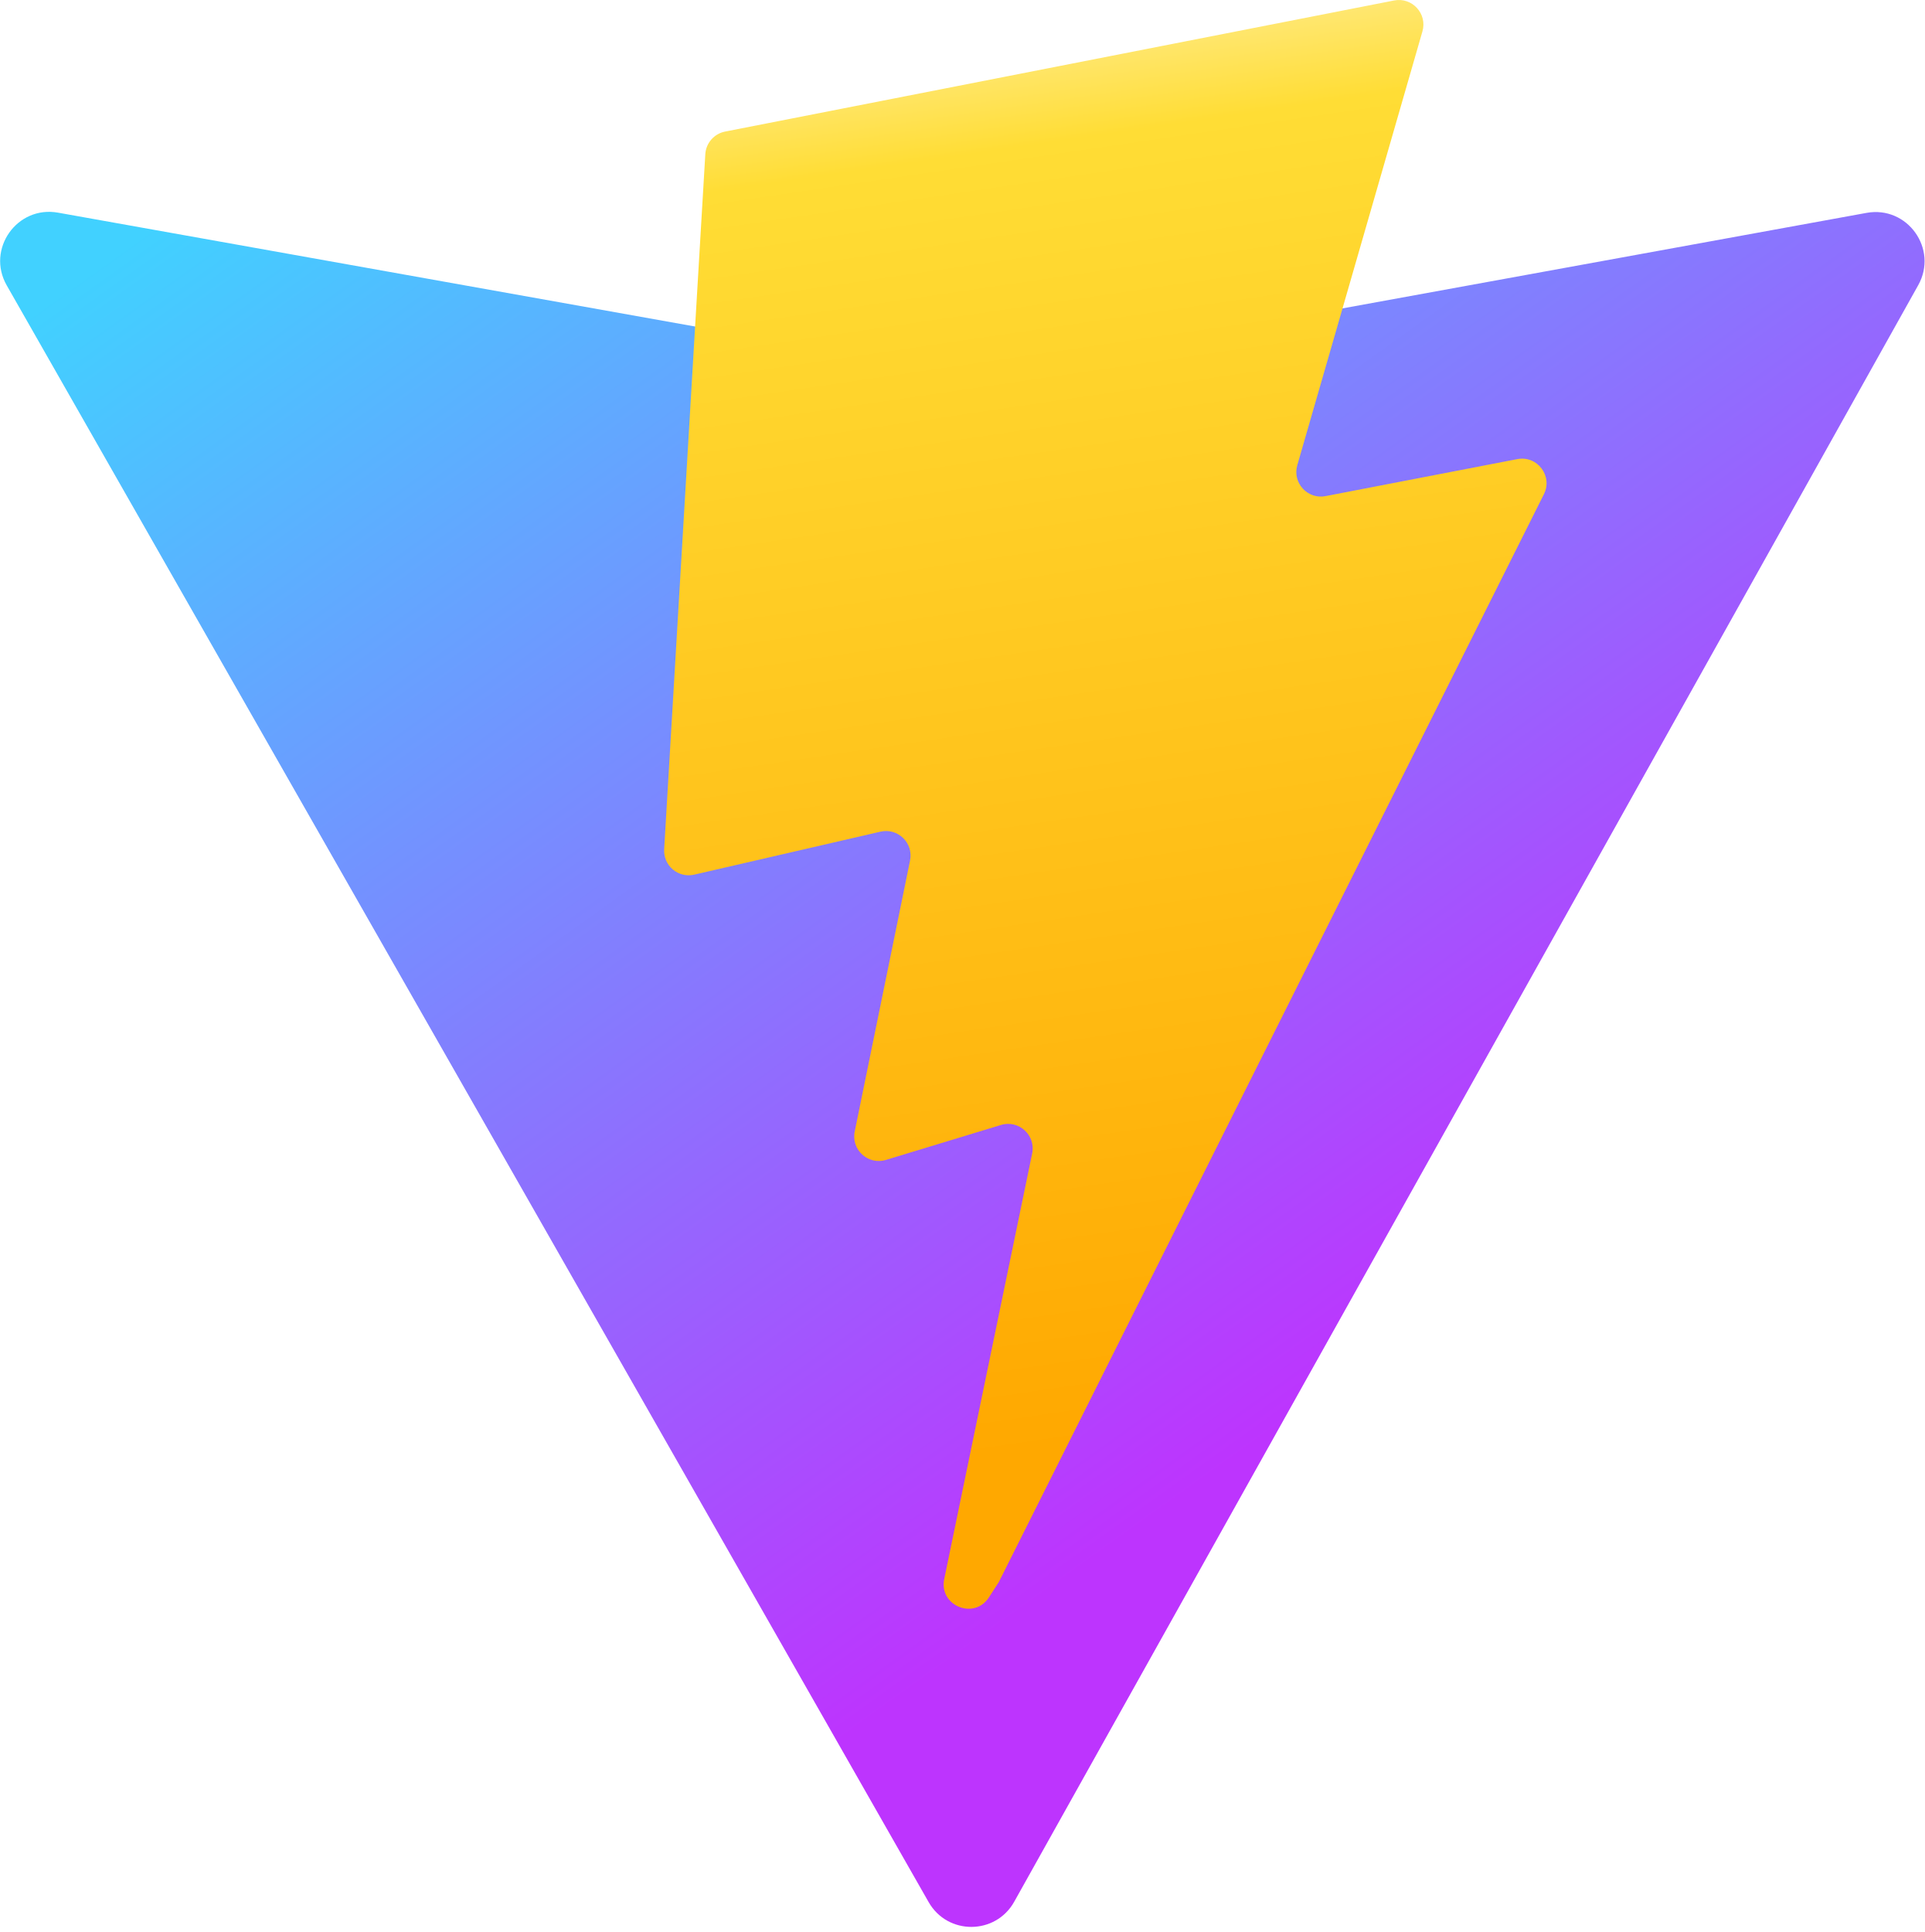
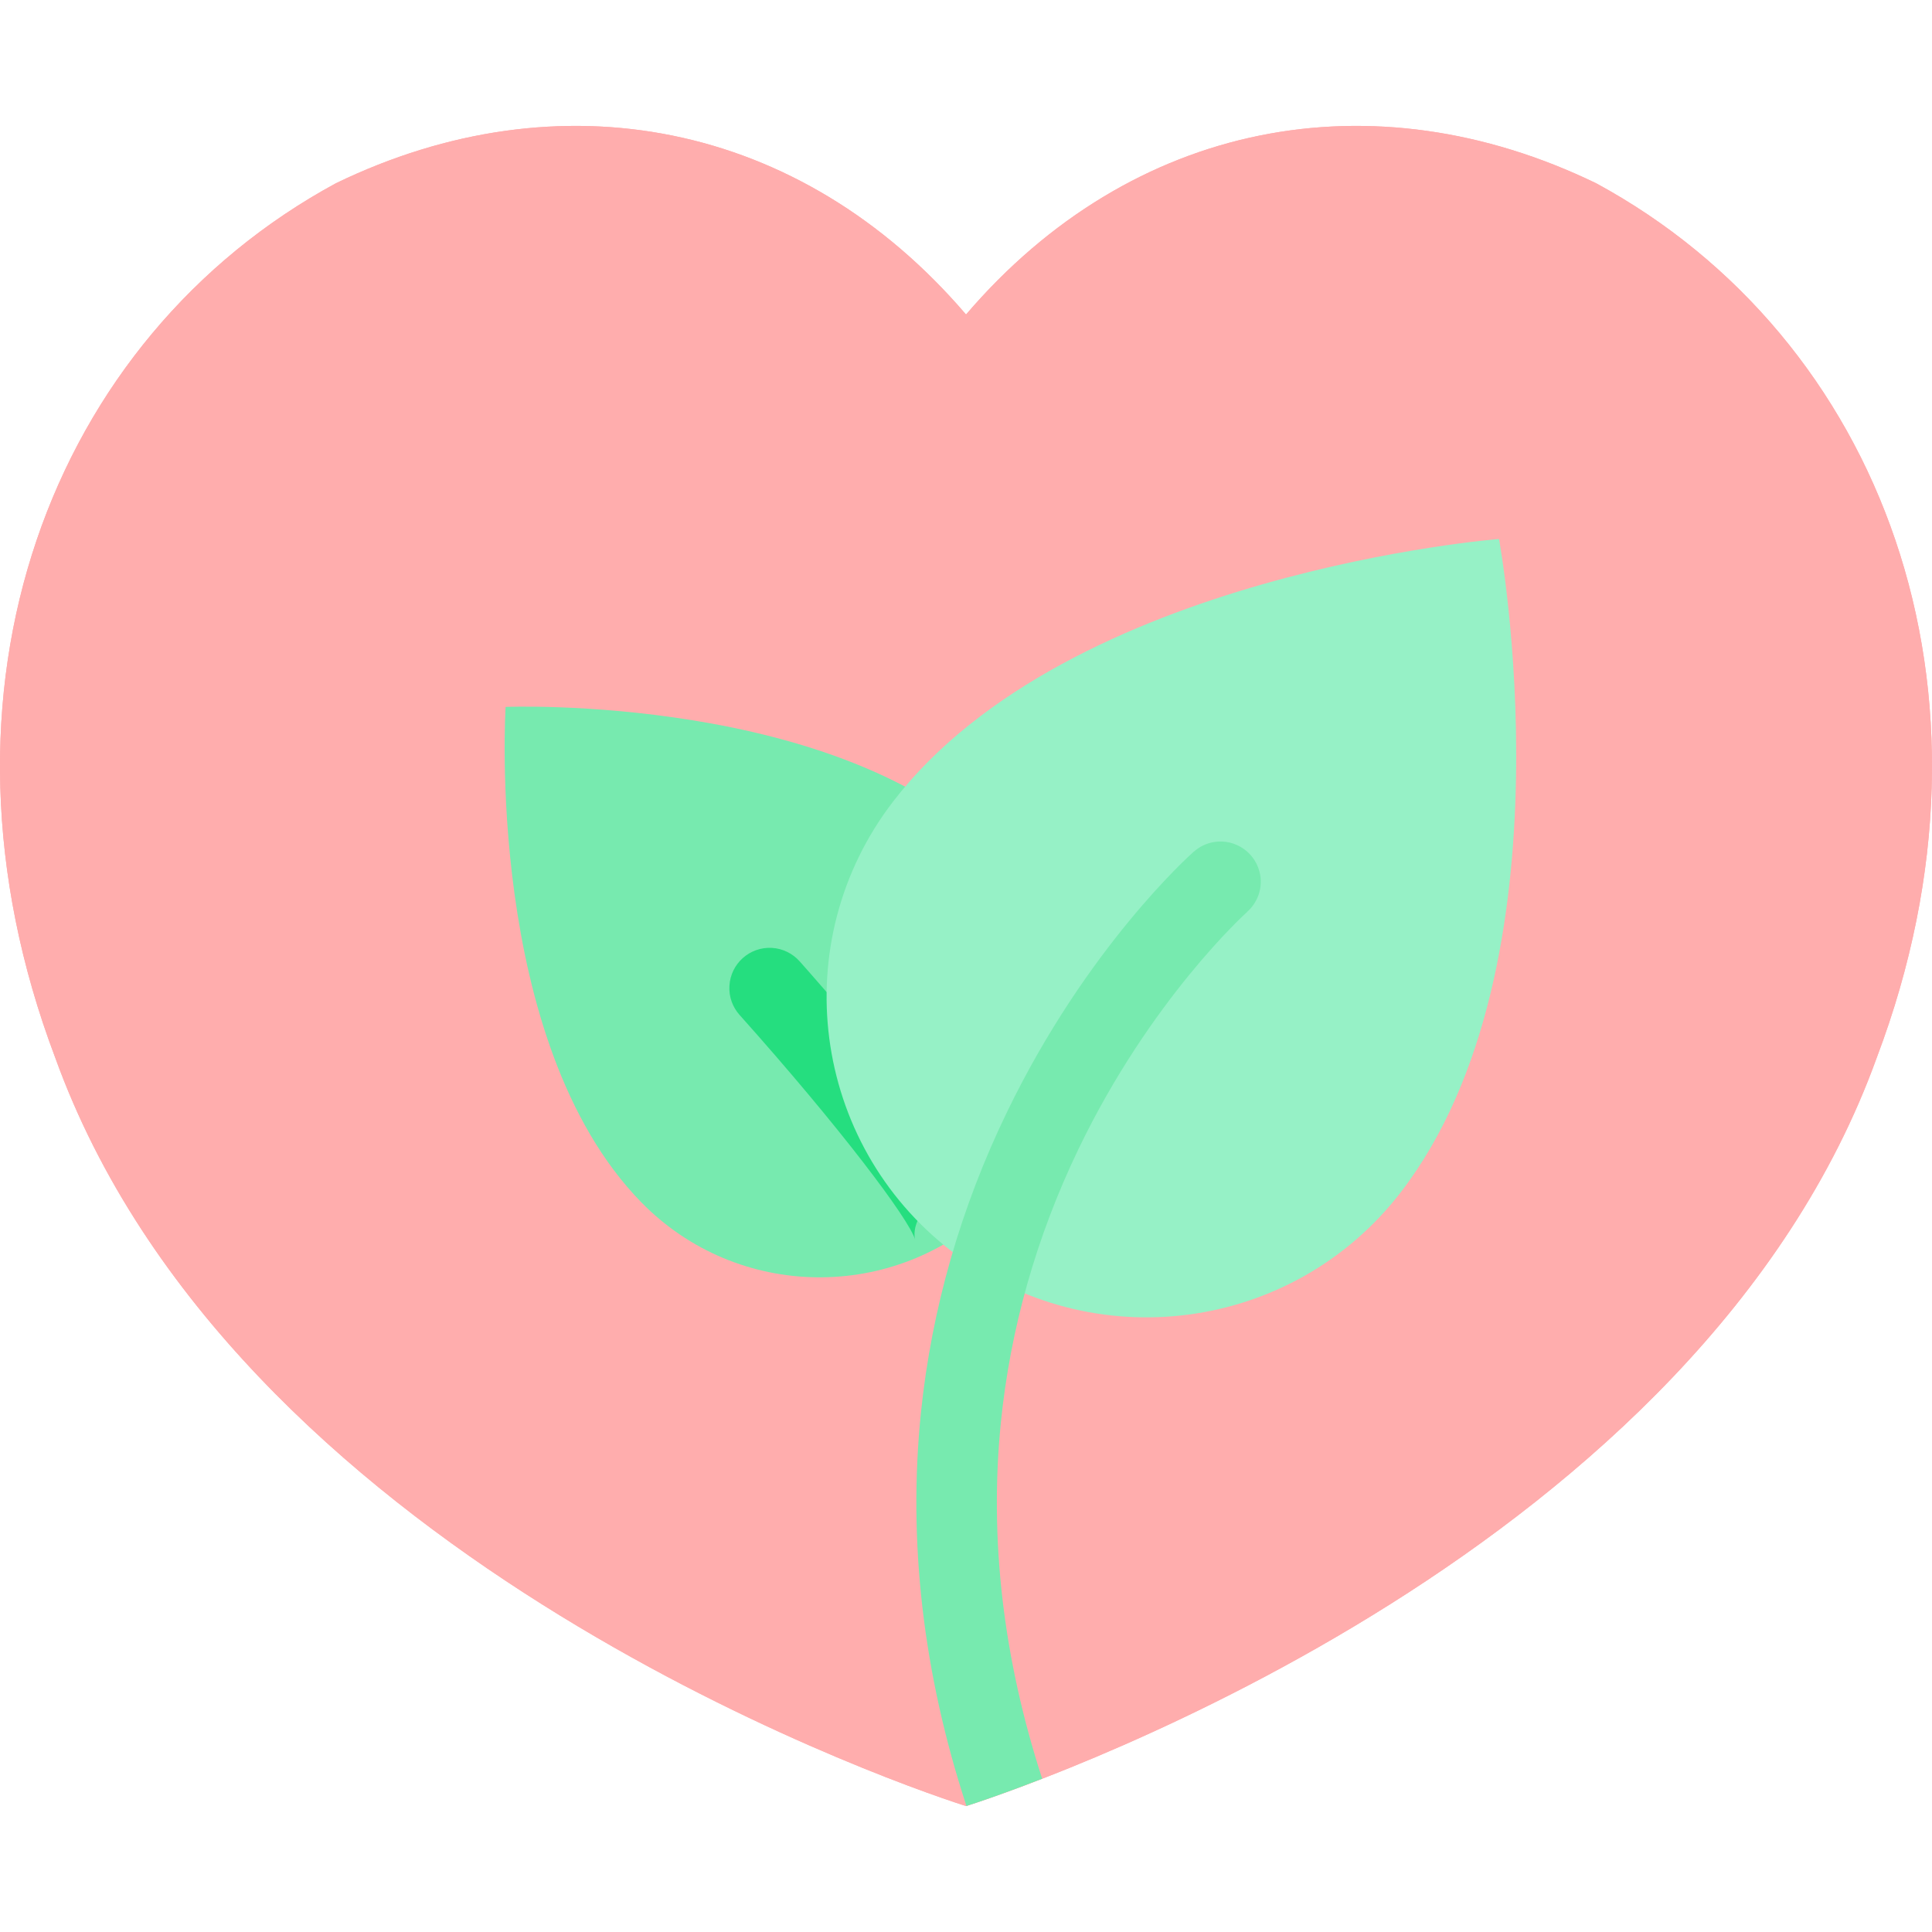
- <svg xmlns="http://www.w3.org/2000/svg" aria-hidden="true" role="img" class="iconify iconify--logos" width="31.88" height="32" preserveAspectRatio="xMidYMid meet" viewBox="0 0 256 257">
-   <defs>
-     <linearGradient id="IconifyId1813088fe1fbc01fb466" x1="-.828%" x2="57.636%" y1="7.652%" y2="78.411%">
-       <stop offset="0%" stop-color="#41D1FF" />
-       <stop offset="100%" stop-color="#BD34FE" />
-     </linearGradient>
-     <linearGradient id="IconifyId1813088fe1fbc01fb467" x1="43.376%" x2="50.316%" y1="2.242%" y2="89.03%">
-       <stop offset="0%" stop-color="#FFEA83" />
-       <stop offset="8.333%" stop-color="#FFDD35" />
-       <stop offset="100%" stop-color="#FFA800" />
-     </linearGradient>
-   </defs>
-   <path fill="url(#IconifyId1813088fe1fbc01fb466)" d="M255.153 37.938L134.897 252.976c-2.483 4.44-8.862 4.466-11.382.048L.875 37.958c-2.746-4.814 1.371-10.646 6.827-9.67l120.385 21.517a6.537 6.537 0 0 0 2.322-.004l117.867-21.483c5.438-.991 9.574 4.796 6.877 9.62Z" />
-   <path fill="url(#IconifyId1813088fe1fbc01fb467)" d="M185.432.063L96.44 17.501a3.268 3.268 0 0 0-2.634 3.014l-5.474 92.456a3.268 3.268 0 0 0 3.997 3.378l24.777-5.718c2.318-.535 4.413 1.507 3.936 3.838l-7.361 36.047c-.495 2.426 1.782 4.5 4.151 3.78l15.304-4.649c2.372-.72 4.652 1.36 4.15 3.788l-11.698 56.621c-.732 3.542 3.979 5.473 5.943 2.437l1.313-2.028l72.516-144.72c1.215-2.423-.88-5.186-3.54-4.672l-25.505 4.922c-2.396.462-4.435-1.77-3.759-4.114l16.646-57.705c.677-2.35-1.37-4.583-3.769-4.113Z" />
+ <svg xmlns="http://www.w3.org/2000/svg" height="200px" width="200px" version="1.1" id="Layer_1" viewBox="0 0 511.837 511.837" xml:space="preserve" fill="#000000">
+   <g id="SVGRepo_bgCarrier" stroke-width="0" />
+   <g id="SVGRepo_tracerCarrier" stroke-linecap="round" stroke-linejoin="round" />
+   <g id="SVGRepo_iconCarrier">
+     <path id="SVGCleanerId_0" style="fill:#FFADAD;" d="M422.869,48.556c-59.217-28.694-123.025-16.573-166.942,34.771 C212.003,31.983,148.193,19.862,88.978,48.556C13.61,89.419-22.285,182.609,14.641,280.228 c46.814,129.68,216.575,190.349,241.286,198.252c24.704-7.903,194.449-68.572,241.262-198.252 C534.132,182.609,498.221,89.419,422.869,48.556z" />
+     <g>
+       <path id="SVGCleanerId_0_1_" style="fill:#FFADAD;" d="M422.869,48.556c-59.217-28.694-123.025-16.573-166.942,34.771 C212.003,31.983,148.193,19.862,88.978,48.556C13.61,89.419-22.285,182.609,14.641,280.228 c46.814,129.68,216.575,190.349,241.286,198.252c24.704-7.903,194.449-68.572,241.262-198.252 C534.132,182.609,498.221,89.419,422.869,48.556z" />
+     </g>
+     <path style="fill:#77EAAF;" d="M133.949,187.279c0,0-5.639,88.669,35.926,131.218c25.477,26.086,67.276,26.586,93.379,1.156l0,0 c26.031-25.492,26.499-67.284,1.03-93.37C222.717,183.734,133.949,187.279,133.949,187.279z" />
+     <path style="fill:#25DE7F;" d="M255.818,308.97c-4.046-6.061-9.95-13.871-17.573-23.274c-12.762-15.753-25.867-30.406-26.414-31.031 l0,0c-1.812-2.029-4.405-3.373-7.341-3.545c-5.889-0.328-10.918,4.17-11.247,10.059c-0.172,2.938,0.875,5.671,2.687,7.701l0,0 c26.617,29.78,44.861,54.055,46.501,59.49c-0.234-0.75-0.469-3.531,1.421-6.311l17.636,11.996 C266.643,326.464,261.52,317.498,255.818,308.97z" />
+     <path style="fill:#96F1C6;" d="M397.127,142.793c0,0-113.903,8.919-160.522,69.557c-28.585,37.176-21.65,90.465,15.464,119.112l0,0 c37.201,28.523,90.48,21.525,119.066-15.65C417.776,255.165,397.127,142.793,397.127,142.793z" />
+     <path style="fill:#77EAAF;" d="M276.102,471.232c-10.334-31.803-14.035-63.512-10.958-94.222 c2.483-24.93,9.396-49.328,20.532-72.509c19.15-39.87,44.486-62.708,44.752-62.926l-0.016-0.016 c2.656-2.359,4.077-5.967,3.453-9.731c-0.984-5.795-6.482-9.716-12.277-8.748c-2.047,0.344-3.859,1.25-5.296,2.546l-0.016-0.015 c-1.14,1.015-28.351,25.367-49.399,68.799c-12.372,25.492-20.072,52.391-22.899,79.852c-3.483,34.082,0.562,69.135,12.059,104.186 C259.785,477.262,266.783,474.856,276.102,471.232z" />
+   </g>
</svg>
